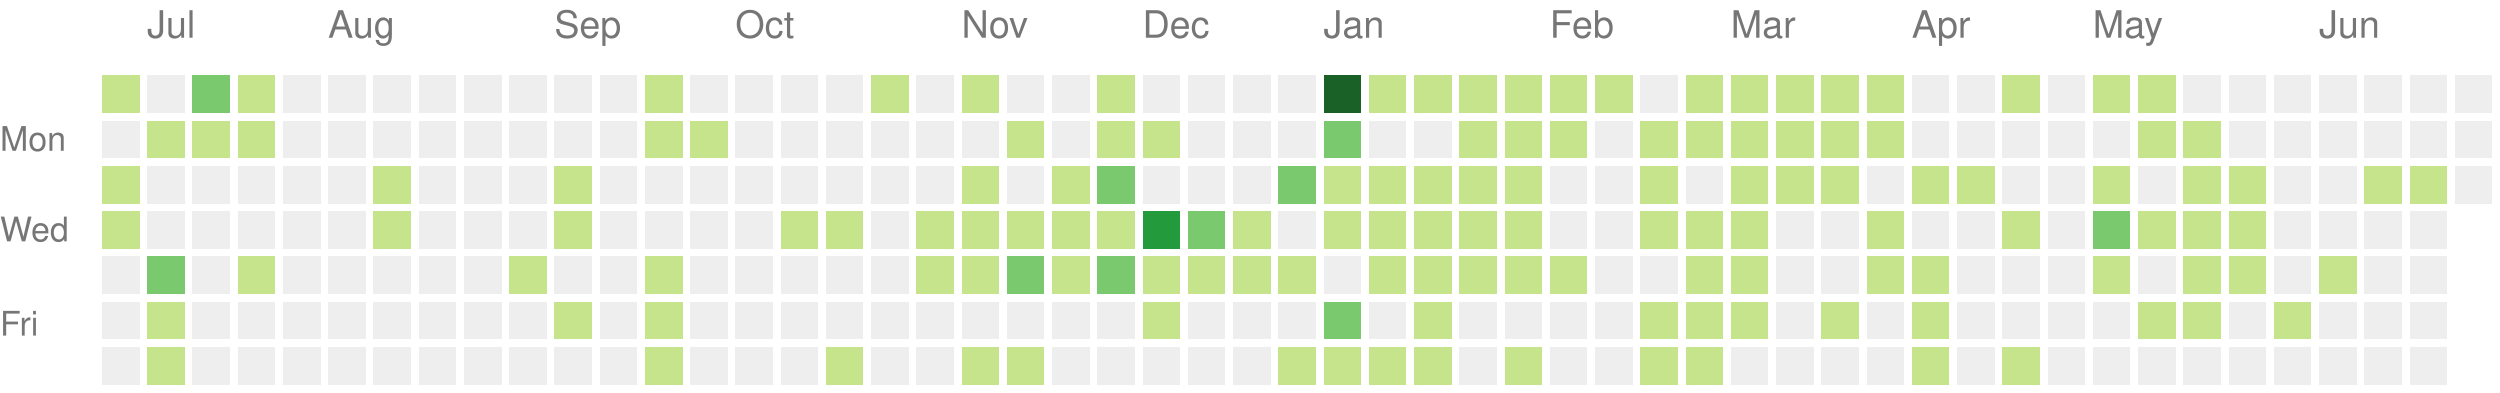
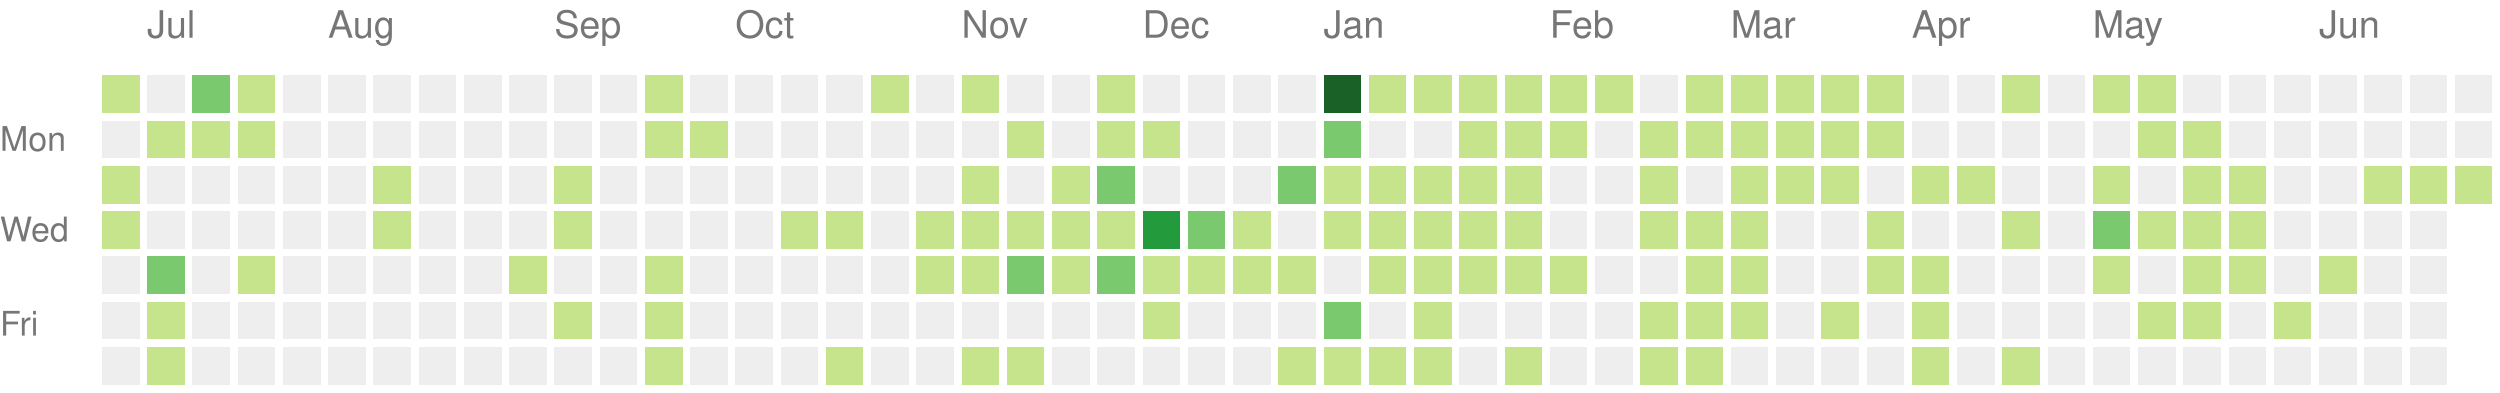
<svg xmlns="http://www.w3.org/2000/svg" version="1.1" width="663" height="104">
  <rect style="fill:#c6e48b;shape-rendering:crispedges;" data-score="7" data-date="2021-06-27" x="27" y="20" width="10" height="10" />
  <rect style="fill:#eeeeee;shape-rendering:crispedges;" data-score="0" data-date="2021-07-04" x="39" y="20" width="10" height="10" />
  <rect style="fill:#7bc96f;shape-rendering:crispedges;" data-score="33" data-date="2021-07-11" x="51" y="20" width="10" height="10" />
  <rect style="fill:#c6e48b;shape-rendering:crispedges;" data-score="7" data-date="2021-07-18" x="63" y="20" width="10" height="10" />
  <rect style="fill:#eeeeee;shape-rendering:crispedges;" data-score="0" data-date="2021-07-25" x="75" y="20" width="10" height="10" />
  <rect style="fill:#eeeeee;shape-rendering:crispedges;" data-score="0" data-date="2021-08-01" x="87" y="20" width="10" height="10" />
  <rect style="fill:#eeeeee;shape-rendering:crispedges;" data-score="0" data-date="2021-08-08" x="99" y="20" width="10" height="10" />
  <rect style="fill:#eeeeee;shape-rendering:crispedges;" data-score="0" data-date="2021-08-15" x="111" y="20" width="10" height="10" />
  <rect style="fill:#eeeeee;shape-rendering:crispedges;" data-score="0" data-date="2021-08-22" x="123" y="20" width="10" height="10" />
  <rect style="fill:#eeeeee;shape-rendering:crispedges;" data-score="0" data-date="2021-08-29" x="135" y="20" width="10" height="10" />
  <rect style="fill:#eeeeee;shape-rendering:crispedges;" data-score="0" data-date="2021-09-05" x="147" y="20" width="10" height="10" />
  <rect style="fill:#eeeeee;shape-rendering:crispedges;" data-score="0" data-date="2021-09-12" x="159" y="20" width="10" height="10" />
  <rect style="fill:#c6e48b;shape-rendering:crispedges;" data-score="10" data-date="2021-09-19" x="171" y="20" width="10" height="10" />
  <rect style="fill:#eeeeee;shape-rendering:crispedges;" data-score="0" data-date="2021-09-26" x="183" y="20" width="10" height="10" />
  <rect style="fill:#eeeeee;shape-rendering:crispedges;" data-score="0" data-date="2021-10-03" x="195" y="20" width="10" height="10" />
  <rect style="fill:#eeeeee;shape-rendering:crispedges;" data-score="0" data-date="2021-10-10" x="207" y="20" width="10" height="10" />
  <rect style="fill:#eeeeee;shape-rendering:crispedges;" data-score="0" data-date="2021-10-17" x="219" y="20" width="10" height="10" />
  <rect style="fill:#c6e48b;shape-rendering:crispedges;" data-score="17" data-date="2021-10-24" x="231" y="20" width="10" height="10" />
  <rect style="fill:#eeeeee;shape-rendering:crispedges;" data-score="0" data-date="2021-10-31" x="243" y="20" width="10" height="10" />
  <rect style="fill:#c6e48b;shape-rendering:crispedges;" data-score="3" data-date="2021-11-07" x="255" y="20" width="10" height="10" />
  <rect style="fill:#eeeeee;shape-rendering:crispedges;" data-score="0" data-date="2021-11-14" x="267" y="20" width="10" height="10" />
  <rect style="fill:#eeeeee;shape-rendering:crispedges;" data-score="0" data-date="2021-11-21" x="279" y="20" width="10" height="10" />
  <rect style="fill:#c6e48b;shape-rendering:crispedges;" data-score="1" data-date="2021-11-28" x="291" y="20" width="10" height="10" />
  <rect style="fill:#eeeeee;shape-rendering:crispedges;" data-score="0" data-date="2021-12-05" x="303" y="20" width="10" height="10" />
  <rect style="fill:#eeeeee;shape-rendering:crispedges;" data-score="0" data-date="2021-12-12" x="315" y="20" width="10" height="10" />
  <rect style="fill:#eeeeee;shape-rendering:crispedges;" data-score="0" data-date="2021-12-19" x="327" y="20" width="10" height="10" />
  <rect style="fill:#eeeeee;shape-rendering:crispedges;" data-score="0" data-date="2021-12-26" x="339" y="20" width="10" height="10" />
  <rect style="fill:#196127;shape-rendering:crispedges;" data-score="85" data-date="2022-01-02" x="351" y="20" width="10" height="10" />
  <rect style="fill:#c6e48b;shape-rendering:crispedges;" data-score="1" data-date="2022-01-09" x="363" y="20" width="10" height="10" />
  <rect style="fill:#c6e48b;shape-rendering:crispedges;" data-score="18" data-date="2022-01-16" x="375" y="20" width="10" height="10" />
  <rect style="fill:#c6e48b;shape-rendering:crispedges;" data-score="6" data-date="2022-01-23" x="387" y="20" width="10" height="10" />
  <rect style="fill:#c6e48b;shape-rendering:crispedges;" data-score="19" data-date="2022-01-30" x="399" y="20" width="10" height="10" />
  <rect style="fill:#c6e48b;shape-rendering:crispedges;" data-score="2" data-date="2022-02-06" x="411" y="20" width="10" height="10" />
  <rect style="fill:#c6e48b;shape-rendering:crispedges;" data-score="1" data-date="2022-02-13" x="423" y="20" width="10" height="10" />
  <rect style="fill:#eeeeee;shape-rendering:crispedges;" data-score="0" data-date="2022-02-20" x="435" y="20" width="10" height="10" />
  <rect style="fill:#c6e48b;shape-rendering:crispedges;" data-score="9" data-date="2022-02-27" x="447" y="20" width="10" height="10" />
  <rect style="fill:#c6e48b;shape-rendering:crispedges;" data-score="8" data-date="2022-03-06" x="459" y="20" width="10" height="10" />
  <rect style="fill:#c6e48b;shape-rendering:crispedges;" data-score="3" data-date="2022-03-13" x="471" y="20" width="10" height="10" />
  <rect style="fill:#c6e48b;shape-rendering:crispedges;" data-score="6" data-date="2022-03-20" x="483" y="20" width="10" height="10" />
  <rect style="fill:#c6e48b;shape-rendering:crispedges;" data-score="11" data-date="2022-03-27" x="495" y="20" width="10" height="10" />
  <rect style="fill:#eeeeee;shape-rendering:crispedges;" data-score="0" data-date="2022-04-03" x="507" y="20" width="10" height="10" />
  <rect style="fill:#eeeeee;shape-rendering:crispedges;" data-score="0" data-date="2022-04-10" x="519" y="20" width="10" height="10" />
  <rect style="fill:#c6e48b;shape-rendering:crispedges;" data-score="5" data-date="2022-04-17" x="531" y="20" width="10" height="10" />
  <rect style="fill:#eeeeee;shape-rendering:crispedges;" data-score="0" data-date="2022-04-24" x="543" y="20" width="10" height="10" />
  <rect style="fill:#c6e48b;shape-rendering:crispedges;" data-score="6" data-date="2022-05-01" x="555" y="20" width="10" height="10" />
  <rect style="fill:#c6e48b;shape-rendering:crispedges;" data-score="7" data-date="2022-05-08" x="567" y="20" width="10" height="10" />
  <rect style="fill:#eeeeee;shape-rendering:crispedges;" data-score="0" data-date="2022-05-15" x="579" y="20" width="10" height="10" />
  <rect style="fill:#eeeeee;shape-rendering:crispedges;" data-score="0" data-date="2022-05-22" x="591" y="20" width="10" height="10" />
  <rect style="fill:#eeeeee;shape-rendering:crispedges;" data-score="0" data-date="2022-05-29" x="603" y="20" width="10" height="10" />
  <rect style="fill:#eeeeee;shape-rendering:crispedges;" data-score="0" data-date="2022-06-05" x="615" y="20" width="10" height="10" />
  <rect style="fill:#eeeeee;shape-rendering:crispedges;" data-score="0" data-date="2022-06-12" x="627" y="20" width="10" height="10" />
  <rect style="fill:#eeeeee;shape-rendering:crispedges;" data-score="0" data-date="2022-06-19" x="639" y="20" width="10" height="10" />
  <rect style="fill:#eeeeee;shape-rendering:crispedges;" data-score="0" data-date="2022-06-26" x="651" y="20" width="10" height="10" />
  <rect style="fill:#eeeeee;shape-rendering:crispedges;" data-score="0" data-date="2021-06-28" x="27" y="32" width="10" height="10" />
  <rect style="fill:#c6e48b;shape-rendering:crispedges;" data-score="2" data-date="2021-07-05" x="39" y="32" width="10" height="10" />
  <rect style="fill:#c6e48b;shape-rendering:crispedges;" data-score="3" data-date="2021-07-12" x="51" y="32" width="10" height="10" />
  <rect style="fill:#c6e48b;shape-rendering:crispedges;" data-score="8" data-date="2021-07-19" x="63" y="32" width="10" height="10" />
  <rect style="fill:#eeeeee;shape-rendering:crispedges;" data-score="0" data-date="2021-07-26" x="75" y="32" width="10" height="10" />
  <rect style="fill:#eeeeee;shape-rendering:crispedges;" data-score="0" data-date="2021-08-02" x="87" y="32" width="10" height="10" />
  <rect style="fill:#eeeeee;shape-rendering:crispedges;" data-score="0" data-date="2021-08-09" x="99" y="32" width="10" height="10" />
  <rect style="fill:#eeeeee;shape-rendering:crispedges;" data-score="0" data-date="2021-08-16" x="111" y="32" width="10" height="10" />
  <rect style="fill:#eeeeee;shape-rendering:crispedges;" data-score="0" data-date="2021-08-23" x="123" y="32" width="10" height="10" />
  <rect style="fill:#eeeeee;shape-rendering:crispedges;" data-score="0" data-date="2021-08-30" x="135" y="32" width="10" height="10" />
  <rect style="fill:#eeeeee;shape-rendering:crispedges;" data-score="0" data-date="2021-09-06" x="147" y="32" width="10" height="10" />
  <rect style="fill:#eeeeee;shape-rendering:crispedges;" data-score="0" data-date="2021-09-13" x="159" y="32" width="10" height="10" />
  <rect style="fill:#c6e48b;shape-rendering:crispedges;" data-score="1" data-date="2021-09-20" x="171" y="32" width="10" height="10" />
  <rect style="fill:#c6e48b;shape-rendering:crispedges;" data-score="1" data-date="2021-09-27" x="183" y="32" width="10" height="10" />
  <rect style="fill:#eeeeee;shape-rendering:crispedges;" data-score="0" data-date="2021-10-04" x="195" y="32" width="10" height="10" />
  <rect style="fill:#eeeeee;shape-rendering:crispedges;" data-score="0" data-date="2021-10-11" x="207" y="32" width="10" height="10" />
  <rect style="fill:#eeeeee;shape-rendering:crispedges;" data-score="0" data-date="2021-10-18" x="219" y="32" width="10" height="10" />
  <rect style="fill:#eeeeee;shape-rendering:crispedges;" data-score="0" data-date="2021-10-25" x="231" y="32" width="10" height="10" />
  <rect style="fill:#eeeeee;shape-rendering:crispedges;" data-score="0" data-date="2021-11-01" x="243" y="32" width="10" height="10" />
  <rect style="fill:#eeeeee;shape-rendering:crispedges;" data-score="0" data-date="2021-11-08" x="255" y="32" width="10" height="10" />
  <rect style="fill:#c6e48b;shape-rendering:crispedges;" data-score="1" data-date="2021-11-15" x="267" y="32" width="10" height="10" />
  <rect style="fill:#eeeeee;shape-rendering:crispedges;" data-score="0" data-date="2021-11-22" x="279" y="32" width="10" height="10" />
  <rect style="fill:#c6e48b;shape-rendering:crispedges;" data-score="2" data-date="2021-11-29" x="291" y="32" width="10" height="10" />
  <rect style="fill:#c6e48b;shape-rendering:crispedges;" data-score="11" data-date="2021-12-06" x="303" y="32" width="10" height="10" />
  <rect style="fill:#eeeeee;shape-rendering:crispedges;" data-score="0" data-date="2021-12-13" x="315" y="32" width="10" height="10" />
  <rect style="fill:#eeeeee;shape-rendering:crispedges;" data-score="0" data-date="2021-12-20" x="327" y="32" width="10" height="10" />
  <rect style="fill:#eeeeee;shape-rendering:crispedges;" data-score="0" data-date="2021-12-27" x="339" y="32" width="10" height="10" />
  <rect style="fill:#7bc96f;shape-rendering:crispedges;" data-score="39" data-date="2022-01-03" x="351" y="32" width="10" height="10" />
  <rect style="fill:#eeeeee;shape-rendering:crispedges;" data-score="0" data-date="2022-01-10" x="363" y="32" width="10" height="10" />
  <rect style="fill:#eeeeee;shape-rendering:crispedges;" data-score="0" data-date="2022-01-17" x="375" y="32" width="10" height="10" />
  <rect style="fill:#c6e48b;shape-rendering:crispedges;" data-score="17" data-date="2022-01-24" x="387" y="32" width="10" height="10" />
  <rect style="fill:#c6e48b;shape-rendering:crispedges;" data-score="9" data-date="2022-01-31" x="399" y="32" width="10" height="10" />
  <rect style="fill:#c6e48b;shape-rendering:crispedges;" data-score="9" data-date="2022-02-07" x="411" y="32" width="10" height="10" />
  <rect style="fill:#eeeeee;shape-rendering:crispedges;" data-score="0" data-date="2022-02-14" x="423" y="32" width="10" height="10" />
  <rect style="fill:#c6e48b;shape-rendering:crispedges;" data-score="8" data-date="2022-02-21" x="435" y="32" width="10" height="10" />
  <rect style="fill:#c6e48b;shape-rendering:crispedges;" data-score="4" data-date="2022-02-28" x="447" y="32" width="10" height="10" />
  <rect style="fill:#c6e48b;shape-rendering:crispedges;" data-score="9" data-date="2022-03-07" x="459" y="32" width="10" height="10" />
  <rect style="fill:#c6e48b;shape-rendering:crispedges;" data-score="1" data-date="2022-03-14" x="471" y="32" width="10" height="10" />
  <rect style="fill:#c6e48b;shape-rendering:crispedges;" data-score="10" data-date="2022-03-21" x="483" y="32" width="10" height="10" />
  <rect style="fill:#c6e48b;shape-rendering:crispedges;" data-score="1" data-date="2022-03-28" x="495" y="32" width="10" height="10" />
  <rect style="fill:#eeeeee;shape-rendering:crispedges;" data-score="0" data-date="2022-04-04" x="507" y="32" width="10" height="10" />
  <rect style="fill:#eeeeee;shape-rendering:crispedges;" data-score="0" data-date="2022-04-11" x="519" y="32" width="10" height="10" />
  <rect style="fill:#eeeeee;shape-rendering:crispedges;" data-score="0" data-date="2022-04-18" x="531" y="32" width="10" height="10" />
  <rect style="fill:#eeeeee;shape-rendering:crispedges;" data-score="0" data-date="2022-04-25" x="543" y="32" width="10" height="10" />
  <rect style="fill:#eeeeee;shape-rendering:crispedges;" data-score="0" data-date="2022-05-02" x="555" y="32" width="10" height="10" />
  <rect style="fill:#c6e48b;shape-rendering:crispedges;" data-score="2" data-date="2022-05-09" x="567" y="32" width="10" height="10" />
  <rect style="fill:#c6e48b;shape-rendering:crispedges;" data-score="1" data-date="2022-05-16" x="579" y="32" width="10" height="10" />
  <rect style="fill:#eeeeee;shape-rendering:crispedges;" data-score="0" data-date="2022-05-23" x="591" y="32" width="10" height="10" />
  <rect style="fill:#eeeeee;shape-rendering:crispedges;" data-score="0" data-date="2022-05-30" x="603" y="32" width="10" height="10" />
  <rect style="fill:#eeeeee;shape-rendering:crispedges;" data-score="0" data-date="2022-06-06" x="615" y="32" width="10" height="10" />
  <rect style="fill:#eeeeee;shape-rendering:crispedges;" data-score="0" data-date="2022-06-13" x="627" y="32" width="10" height="10" />
  <rect style="fill:#eeeeee;shape-rendering:crispedges;" data-score="0" data-date="2022-06-20" x="639" y="32" width="10" height="10" />
  <rect style="fill:#eeeeee;shape-rendering:crispedges;" data-score="0" data-date="2022-06-27" x="651" y="32" width="10" height="10" />
  <rect style="fill:#c6e48b;shape-rendering:crispedges;" data-score="21" data-date="2021-06-29" x="27" y="44" width="10" height="10" />
  <rect style="fill:#eeeeee;shape-rendering:crispedges;" data-score="0" data-date="2021-07-06" x="39" y="44" width="10" height="10" />
  <rect style="fill:#eeeeee;shape-rendering:crispedges;" data-score="0" data-date="2021-07-13" x="51" y="44" width="10" height="10" />
  <rect style="fill:#eeeeee;shape-rendering:crispedges;" data-score="0" data-date="2021-07-20" x="63" y="44" width="10" height="10" />
  <rect style="fill:#eeeeee;shape-rendering:crispedges;" data-score="0" data-date="2021-07-27" x="75" y="44" width="10" height="10" />
  <rect style="fill:#eeeeee;shape-rendering:crispedges;" data-score="0" data-date="2021-08-03" x="87" y="44" width="10" height="10" />
  <rect style="fill:#c6e48b;shape-rendering:crispedges;" data-score="1" data-date="2021-08-10" x="99" y="44" width="10" height="10" />
  <rect style="fill:#eeeeee;shape-rendering:crispedges;" data-score="0" data-date="2021-08-17" x="111" y="44" width="10" height="10" />
  <rect style="fill:#eeeeee;shape-rendering:crispedges;" data-score="0" data-date="2021-08-24" x="123" y="44" width="10" height="10" />
  <rect style="fill:#eeeeee;shape-rendering:crispedges;" data-score="0" data-date="2021-08-31" x="135" y="44" width="10" height="10" />
  <rect style="fill:#c6e48b;shape-rendering:crispedges;" data-score="1" data-date="2021-09-07" x="147" y="44" width="10" height="10" />
  <rect style="fill:#eeeeee;shape-rendering:crispedges;" data-score="0" data-date="2021-09-14" x="159" y="44" width="10" height="10" />
  <rect style="fill:#eeeeee;shape-rendering:crispedges;" data-score="0" data-date="2021-09-21" x="171" y="44" width="10" height="10" />
  <rect style="fill:#eeeeee;shape-rendering:crispedges;" data-score="0" data-date="2021-09-28" x="183" y="44" width="10" height="10" />
  <rect style="fill:#eeeeee;shape-rendering:crispedges;" data-score="0" data-date="2021-10-05" x="195" y="44" width="10" height="10" />
  <rect style="fill:#eeeeee;shape-rendering:crispedges;" data-score="0" data-date="2021-10-12" x="207" y="44" width="10" height="10" />
  <rect style="fill:#eeeeee;shape-rendering:crispedges;" data-score="0" data-date="2021-10-19" x="219" y="44" width="10" height="10" />
  <rect style="fill:#eeeeee;shape-rendering:crispedges;" data-score="0" data-date="2021-10-26" x="231" y="44" width="10" height="10" />
  <rect style="fill:#eeeeee;shape-rendering:crispedges;" data-score="0" data-date="2021-11-02" x="243" y="44" width="10" height="10" />
  <rect style="fill:#c6e48b;shape-rendering:crispedges;" data-score="4" data-date="2021-11-09" x="255" y="44" width="10" height="10" />
  <rect style="fill:#eeeeee;shape-rendering:crispedges;" data-score="0" data-date="2021-11-16" x="267" y="44" width="10" height="10" />
  <rect style="fill:#c6e48b;shape-rendering:crispedges;" data-score="4" data-date="2021-11-23" x="279" y="44" width="10" height="10" />
  <rect style="fill:#7bc96f;shape-rendering:crispedges;" data-score="34" data-date="2021-11-30" x="291" y="44" width="10" height="10" />
  <rect style="fill:#eeeeee;shape-rendering:crispedges;" data-score="0" data-date="2021-12-07" x="303" y="44" width="10" height="10" />
  <rect style="fill:#eeeeee;shape-rendering:crispedges;" data-score="0" data-date="2021-12-14" x="315" y="44" width="10" height="10" />
  <rect style="fill:#eeeeee;shape-rendering:crispedges;" data-score="0" data-date="2021-12-21" x="327" y="44" width="10" height="10" />
  <rect style="fill:#7bc96f;shape-rendering:crispedges;" data-score="27" data-date="2021-12-28" x="339" y="44" width="10" height="10" />
  <rect style="fill:#c6e48b;shape-rendering:crispedges;" data-score="14" data-date="2022-01-04" x="351" y="44" width="10" height="10" />
  <rect style="fill:#c6e48b;shape-rendering:crispedges;" data-score="10" data-date="2022-01-11" x="363" y="44" width="10" height="10" />
  <rect style="fill:#c6e48b;shape-rendering:crispedges;" data-score="3" data-date="2022-01-18" x="375" y="44" width="10" height="10" />
  <rect style="fill:#c6e48b;shape-rendering:crispedges;" data-score="19" data-date="2022-01-25" x="387" y="44" width="10" height="10" />
  <rect style="fill:#c6e48b;shape-rendering:crispedges;" data-score="7" data-date="2022-02-01" x="399" y="44" width="10" height="10" />
  <rect style="fill:#eeeeee;shape-rendering:crispedges;" data-score="0" data-date="2022-02-08" x="411" y="44" width="10" height="10" />
  <rect style="fill:#eeeeee;shape-rendering:crispedges;" data-score="0" data-date="2022-02-15" x="423" y="44" width="10" height="10" />
  <rect style="fill:#c6e48b;shape-rendering:crispedges;" data-score="8" data-date="2022-02-22" x="435" y="44" width="10" height="10" />
  <rect style="fill:#eeeeee;shape-rendering:crispedges;" data-score="0" data-date="2022-03-01" x="447" y="44" width="10" height="10" />
  <rect style="fill:#c6e48b;shape-rendering:crispedges;" data-score="1" data-date="2022-03-08" x="459" y="44" width="10" height="10" />
  <rect style="fill:#c6e48b;shape-rendering:crispedges;" data-score="19" data-date="2022-03-15" x="471" y="44" width="10" height="10" />
  <rect style="fill:#c6e48b;shape-rendering:crispedges;" data-score="2" data-date="2022-03-22" x="483" y="44" width="10" height="10" />
  <rect style="fill:#eeeeee;shape-rendering:crispedges;" data-score="0" data-date="2022-03-29" x="495" y="44" width="10" height="10" />
  <rect style="fill:#c6e48b;shape-rendering:crispedges;" data-score="10" data-date="2022-04-05" x="507" y="44" width="10" height="10" />
  <rect style="fill:#c6e48b;shape-rendering:crispedges;" data-score="1" data-date="2022-04-12" x="519" y="44" width="10" height="10" />
  <rect style="fill:#eeeeee;shape-rendering:crispedges;" data-score="0" data-date="2022-04-19" x="531" y="44" width="10" height="10" />
  <rect style="fill:#eeeeee;shape-rendering:crispedges;" data-score="0" data-date="2022-04-26" x="543" y="44" width="10" height="10" />
  <rect style="fill:#c6e48b;shape-rendering:crispedges;" data-score="1" data-date="2022-05-03" x="555" y="44" width="10" height="10" />
  <rect style="fill:#eeeeee;shape-rendering:crispedges;" data-score="0" data-date="2022-05-10" x="567" y="44" width="10" height="10" />
  <rect style="fill:#c6e48b;shape-rendering:crispedges;" data-score="1" data-date="2022-05-17" x="579" y="44" width="10" height="10" />
  <rect style="fill:#c6e48b;shape-rendering:crispedges;" data-score="5" data-date="2022-05-24" x="591" y="44" width="10" height="10" />
  <rect style="fill:#eeeeee;shape-rendering:crispedges;" data-score="0" data-date="2022-05-31" x="603" y="44" width="10" height="10" />
  <rect style="fill:#eeeeee;shape-rendering:crispedges;" data-score="0" data-date="2022-06-07" x="615" y="44" width="10" height="10" />
  <rect style="fill:#c6e48b;shape-rendering:crispedges;" data-score="1" data-date="2022-06-14" x="627" y="44" width="10" height="10" />
  <rect style="fill:#c6e48b;shape-rendering:crispedges;" data-score="5" data-date="2022-06-21" x="639" y="44" width="10" height="10" />
-   <rect style="fill:#eeeeee;shape-rendering:crispedges;" data-score="0" data-date="2022-06-28" x="651" y="44" width="10" height="10" />
+   <rect style="fill:#c6e48b;shape-rendering:crispedges;" data-score="2" data-date="2022-06-28" x="651" y="44" width="10" height="10" />
  <rect style="fill:#c6e48b;shape-rendering:crispedges;" data-score="1" data-date="2021-06-30" x="27" y="56" width="10" height="10" />
  <rect style="fill:#eeeeee;shape-rendering:crispedges;" data-score="0" data-date="2021-07-07" x="39" y="56" width="10" height="10" />
  <rect style="fill:#eeeeee;shape-rendering:crispedges;" data-score="0" data-date="2021-07-14" x="51" y="56" width="10" height="10" />
  <rect style="fill:#eeeeee;shape-rendering:crispedges;" data-score="0" data-date="2021-07-21" x="63" y="56" width="10" height="10" />
  <rect style="fill:#eeeeee;shape-rendering:crispedges;" data-score="0" data-date="2021-07-28" x="75" y="56" width="10" height="10" />
  <rect style="fill:#eeeeee;shape-rendering:crispedges;" data-score="0" data-date="2021-08-04" x="87" y="56" width="10" height="10" />
  <rect style="fill:#c6e48b;shape-rendering:crispedges;" data-score="3" data-date="2021-08-11" x="99" y="56" width="10" height="10" />
  <rect style="fill:#eeeeee;shape-rendering:crispedges;" data-score="0" data-date="2021-08-18" x="111" y="56" width="10" height="10" />
  <rect style="fill:#eeeeee;shape-rendering:crispedges;" data-score="0" data-date="2021-08-25" x="123" y="56" width="10" height="10" />
  <rect style="fill:#eeeeee;shape-rendering:crispedges;" data-score="0" data-date="2021-09-01" x="135" y="56" width="10" height="10" />
  <rect style="fill:#c6e48b;shape-rendering:crispedges;" data-score="1" data-date="2021-09-08" x="147" y="56" width="10" height="10" />
  <rect style="fill:#eeeeee;shape-rendering:crispedges;" data-score="0" data-date="2021-09-15" x="159" y="56" width="10" height="10" />
  <rect style="fill:#eeeeee;shape-rendering:crispedges;" data-score="0" data-date="2021-09-22" x="171" y="56" width="10" height="10" />
  <rect style="fill:#eeeeee;shape-rendering:crispedges;" data-score="0" data-date="2021-09-29" x="183" y="56" width="10" height="10" />
  <rect style="fill:#eeeeee;shape-rendering:crispedges;" data-score="0" data-date="2021-10-06" x="195" y="56" width="10" height="10" />
  <rect style="fill:#c6e48b;shape-rendering:crispedges;" data-score="5" data-date="2021-10-13" x="207" y="56" width="10" height="10" />
  <rect style="fill:#c6e48b;shape-rendering:crispedges;" data-score="5" data-date="2021-10-20" x="219" y="56" width="10" height="10" />
  <rect style="fill:#eeeeee;shape-rendering:crispedges;" data-score="0" data-date="2021-10-27" x="231" y="56" width="10" height="10" />
  <rect style="fill:#c6e48b;shape-rendering:crispedges;" data-score="2" data-date="2021-11-03" x="243" y="56" width="10" height="10" />
  <rect style="fill:#c6e48b;shape-rendering:crispedges;" data-score="7" data-date="2021-11-10" x="255" y="56" width="10" height="10" />
  <rect style="fill:#c6e48b;shape-rendering:crispedges;" data-score="17" data-date="2021-11-17" x="267" y="56" width="10" height="10" />
  <rect style="fill:#c6e48b;shape-rendering:crispedges;" data-score="6" data-date="2021-11-24" x="279" y="56" width="10" height="10" />
  <rect style="fill:#c6e48b;shape-rendering:crispedges;" data-score="4" data-date="2021-12-01" x="291" y="56" width="10" height="10" />
  <rect style="fill:#239a3b;shape-rendering:crispedges;" data-score="45" data-date="2021-12-08" x="303" y="56" width="10" height="10" />
  <rect style="fill:#7bc96f;shape-rendering:crispedges;" data-score="24" data-date="2021-12-15" x="315" y="56" width="10" height="10" />
  <rect style="fill:#c6e48b;shape-rendering:crispedges;" data-score="21" data-date="2021-12-22" x="327" y="56" width="10" height="10" />
  <rect style="fill:#eeeeee;shape-rendering:crispedges;" data-score="0" data-date="2021-12-29" x="339" y="56" width="10" height="10" />
  <rect style="fill:#c6e48b;shape-rendering:crispedges;" data-score="2" data-date="2022-01-05" x="351" y="56" width="10" height="10" />
  <rect style="fill:#c6e48b;shape-rendering:crispedges;" data-score="9" data-date="2022-01-12" x="363" y="56" width="10" height="10" />
  <rect style="fill:#c6e48b;shape-rendering:crispedges;" data-score="10" data-date="2022-01-19" x="375" y="56" width="10" height="10" />
  <rect style="fill:#c6e48b;shape-rendering:crispedges;" data-score="1" data-date="2022-01-26" x="387" y="56" width="10" height="10" />
  <rect style="fill:#c6e48b;shape-rendering:crispedges;" data-score="6" data-date="2022-02-02" x="399" y="56" width="10" height="10" />
  <rect style="fill:#eeeeee;shape-rendering:crispedges;" data-score="0" data-date="2022-02-09" x="411" y="56" width="10" height="10" />
  <rect style="fill:#eeeeee;shape-rendering:crispedges;" data-score="0" data-date="2022-02-16" x="423" y="56" width="10" height="10" />
  <rect style="fill:#c6e48b;shape-rendering:crispedges;" data-score="3" data-date="2022-02-23" x="435" y="56" width="10" height="10" />
  <rect style="fill:#c6e48b;shape-rendering:crispedges;" data-score="1" data-date="2022-03-02" x="447" y="56" width="10" height="10" />
  <rect style="fill:#c6e48b;shape-rendering:crispedges;" data-score="5" data-date="2022-03-09" x="459" y="56" width="10" height="10" />
  <rect style="fill:#eeeeee;shape-rendering:crispedges;" data-score="0" data-date="2022-03-16" x="471" y="56" width="10" height="10" />
  <rect style="fill:#eeeeee;shape-rendering:crispedges;" data-score="0" data-date="2022-03-23" x="483" y="56" width="10" height="10" />
  <rect style="fill:#c6e48b;shape-rendering:crispedges;" data-score="5" data-date="2022-03-30" x="495" y="56" width="10" height="10" />
  <rect style="fill:#eeeeee;shape-rendering:crispedges;" data-score="0" data-date="2022-04-06" x="507" y="56" width="10" height="10" />
  <rect style="fill:#eeeeee;shape-rendering:crispedges;" data-score="0" data-date="2022-04-13" x="519" y="56" width="10" height="10" />
  <rect style="fill:#c6e48b;shape-rendering:crispedges;" data-score="10" data-date="2022-04-20" x="531" y="56" width="10" height="10" />
  <rect style="fill:#eeeeee;shape-rendering:crispedges;" data-score="0" data-date="2022-04-27" x="543" y="56" width="10" height="10" />
  <rect style="fill:#7bc96f;shape-rendering:crispedges;" data-score="25" data-date="2022-05-04" x="555" y="56" width="10" height="10" />
  <rect style="fill:#c6e48b;shape-rendering:crispedges;" data-score="1" data-date="2022-05-11" x="567" y="56" width="10" height="10" />
  <rect style="fill:#c6e48b;shape-rendering:crispedges;" data-score="1" data-date="2022-05-18" x="579" y="56" width="10" height="10" />
  <rect style="fill:#c6e48b;shape-rendering:crispedges;" data-score="10" data-date="2022-05-25" x="591" y="56" width="10" height="10" />
  <rect style="fill:#eeeeee;shape-rendering:crispedges;" data-score="0" data-date="2022-06-01" x="603" y="56" width="10" height="10" />
  <rect style="fill:#eeeeee;shape-rendering:crispedges;" data-score="0" data-date="2022-06-08" x="615" y="56" width="10" height="10" />
  <rect style="fill:#eeeeee;shape-rendering:crispedges;" data-score="0" data-date="2022-06-15" x="627" y="56" width="10" height="10" />
  <rect style="fill:#eeeeee;shape-rendering:crispedges;" data-score="0" data-date="2022-06-22" x="639" y="56" width="10" height="10" />
  <rect style="fill:#eeeeee;shape-rendering:crispedges;" data-score="0" data-date="2021-07-01" x="27" y="68" width="10" height="10" />
  <rect style="fill:#7bc96f;shape-rendering:crispedges;" data-score="23" data-date="2021-07-08" x="39" y="68" width="10" height="10" />
  <rect style="fill:#eeeeee;shape-rendering:crispedges;" data-score="0" data-date="2021-07-15" x="51" y="68" width="10" height="10" />
  <rect style="fill:#c6e48b;shape-rendering:crispedges;" data-score="2" data-date="2021-07-22" x="63" y="68" width="10" height="10" />
  <rect style="fill:#eeeeee;shape-rendering:crispedges;" data-score="0" data-date="2021-07-29" x="75" y="68" width="10" height="10" />
  <rect style="fill:#eeeeee;shape-rendering:crispedges;" data-score="0" data-date="2021-08-05" x="87" y="68" width="10" height="10" />
  <rect style="fill:#eeeeee;shape-rendering:crispedges;" data-score="0" data-date="2021-08-12" x="99" y="68" width="10" height="10" />
  <rect style="fill:#eeeeee;shape-rendering:crispedges;" data-score="0" data-date="2021-08-19" x="111" y="68" width="10" height="10" />
  <rect style="fill:#eeeeee;shape-rendering:crispedges;" data-score="0" data-date="2021-08-26" x="123" y="68" width="10" height="10" />
  <rect style="fill:#c6e48b;shape-rendering:crispedges;" data-score="6" data-date="2021-09-02" x="135" y="68" width="10" height="10" />
  <rect style="fill:#eeeeee;shape-rendering:crispedges;" data-score="0" data-date="2021-09-09" x="147" y="68" width="10" height="10" />
  <rect style="fill:#eeeeee;shape-rendering:crispedges;" data-score="0" data-date="2021-09-16" x="159" y="68" width="10" height="10" />
  <rect style="fill:#c6e48b;shape-rendering:crispedges;" data-score="13" data-date="2021-09-23" x="171" y="68" width="10" height="10" />
  <rect style="fill:#eeeeee;shape-rendering:crispedges;" data-score="0" data-date="2021-09-30" x="183" y="68" width="10" height="10" />
  <rect style="fill:#eeeeee;shape-rendering:crispedges;" data-score="0" data-date="2021-10-07" x="195" y="68" width="10" height="10" />
  <rect style="fill:#eeeeee;shape-rendering:crispedges;" data-score="0" data-date="2021-10-14" x="207" y="68" width="10" height="10" />
  <rect style="fill:#eeeeee;shape-rendering:crispedges;" data-score="0" data-date="2021-10-21" x="219" y="68" width="10" height="10" />
  <rect style="fill:#eeeeee;shape-rendering:crispedges;" data-score="0" data-date="2021-10-28" x="231" y="68" width="10" height="10" />
  <rect style="fill:#c6e48b;shape-rendering:crispedges;" data-score="6" data-date="2021-11-04" x="243" y="68" width="10" height="10" />
  <rect style="fill:#c6e48b;shape-rendering:crispedges;" data-score="1" data-date="2021-11-11" x="255" y="68" width="10" height="10" />
  <rect style="fill:#7bc96f;shape-rendering:crispedges;" data-score="24" data-date="2021-11-18" x="267" y="68" width="10" height="10" />
  <rect style="fill:#c6e48b;shape-rendering:crispedges;" data-score="1" data-date="2021-11-25" x="279" y="68" width="10" height="10" />
  <rect style="fill:#7bc96f;shape-rendering:crispedges;" data-score="26" data-date="2021-12-02" x="291" y="68" width="10" height="10" />
  <rect style="fill:#c6e48b;shape-rendering:crispedges;" data-score="6" data-date="2021-12-09" x="303" y="68" width="10" height="10" />
  <rect style="fill:#c6e48b;shape-rendering:crispedges;" data-score="1" data-date="2021-12-16" x="315" y="68" width="10" height="10" />
  <rect style="fill:#c6e48b;shape-rendering:crispedges;" data-score="5" data-date="2021-12-23" x="327" y="68" width="10" height="10" />
  <rect style="fill:#c6e48b;shape-rendering:crispedges;" data-score="1" data-date="2021-12-30" x="339" y="68" width="10" height="10" />
  <rect style="fill:#eeeeee;shape-rendering:crispedges;" data-score="0" data-date="2022-01-06" x="351" y="68" width="10" height="10" />
  <rect style="fill:#c6e48b;shape-rendering:crispedges;" data-score="11" data-date="2022-01-13" x="363" y="68" width="10" height="10" />
  <rect style="fill:#c6e48b;shape-rendering:crispedges;" data-score="1" data-date="2022-01-20" x="375" y="68" width="10" height="10" />
  <rect style="fill:#c6e48b;shape-rendering:crispedges;" data-score="2" data-date="2022-01-27" x="387" y="68" width="10" height="10" />
  <rect style="fill:#c6e48b;shape-rendering:crispedges;" data-score="2" data-date="2022-02-03" x="399" y="68" width="10" height="10" />
  <rect style="fill:#c6e48b;shape-rendering:crispedges;" data-score="8" data-date="2022-02-10" x="411" y="68" width="10" height="10" />
  <rect style="fill:#eeeeee;shape-rendering:crispedges;" data-score="0" data-date="2022-02-17" x="423" y="68" width="10" height="10" />
  <rect style="fill:#eeeeee;shape-rendering:crispedges;" data-score="0" data-date="2022-02-24" x="435" y="68" width="10" height="10" />
  <rect style="fill:#c6e48b;shape-rendering:crispedges;" data-score="1" data-date="2022-03-03" x="447" y="68" width="10" height="10" />
  <rect style="fill:#c6e48b;shape-rendering:crispedges;" data-score="8" data-date="2022-03-10" x="459" y="68" width="10" height="10" />
  <rect style="fill:#eeeeee;shape-rendering:crispedges;" data-score="0" data-date="2022-03-17" x="471" y="68" width="10" height="10" />
  <rect style="fill:#eeeeee;shape-rendering:crispedges;" data-score="0" data-date="2022-03-24" x="483" y="68" width="10" height="10" />
  <rect style="fill:#c6e48b;shape-rendering:crispedges;" data-score="2" data-date="2022-03-31" x="495" y="68" width="10" height="10" />
  <rect style="fill:#c6e48b;shape-rendering:crispedges;" data-score="5" data-date="2022-04-07" x="507" y="68" width="10" height="10" />
  <rect style="fill:#eeeeee;shape-rendering:crispedges;" data-score="0" data-date="2022-04-14" x="519" y="68" width="10" height="10" />
  <rect style="fill:#eeeeee;shape-rendering:crispedges;" data-score="0" data-date="2022-04-21" x="531" y="68" width="10" height="10" />
  <rect style="fill:#eeeeee;shape-rendering:crispedges;" data-score="0" data-date="2022-04-28" x="543" y="68" width="10" height="10" />
  <rect style="fill:#c6e48b;shape-rendering:crispedges;" data-score="1" data-date="2022-05-05" x="555" y="68" width="10" height="10" />
  <rect style="fill:#eeeeee;shape-rendering:crispedges;" data-score="0" data-date="2022-05-12" x="567" y="68" width="10" height="10" />
  <rect style="fill:#c6e48b;shape-rendering:crispedges;" data-score="1" data-date="2022-05-19" x="579" y="68" width="10" height="10" />
  <rect style="fill:#c6e48b;shape-rendering:crispedges;" data-score="1" data-date="2022-05-26" x="591" y="68" width="10" height="10" />
  <rect style="fill:#eeeeee;shape-rendering:crispedges;" data-score="0" data-date="2022-06-02" x="603" y="68" width="10" height="10" />
  <rect style="fill:#c6e48b;shape-rendering:crispedges;" data-score="5" data-date="2022-06-09" x="615" y="68" width="10" height="10" />
  <rect style="fill:#eeeeee;shape-rendering:crispedges;" data-score="0" data-date="2022-06-16" x="627" y="68" width="10" height="10" />
  <rect style="fill:#eeeeee;shape-rendering:crispedges;" data-score="0" data-date="2022-06-23" x="639" y="68" width="10" height="10" />
  <rect style="fill:#eeeeee;shape-rendering:crispedges;" data-score="0" data-date="2021-07-02" x="27" y="80" width="10" height="10" />
  <rect style="fill:#c6e48b;shape-rendering:crispedges;" data-score="5" data-date="2021-07-09" x="39" y="80" width="10" height="10" />
  <rect style="fill:#eeeeee;shape-rendering:crispedges;" data-score="0" data-date="2021-07-16" x="51" y="80" width="10" height="10" />
  <rect style="fill:#eeeeee;shape-rendering:crispedges;" data-score="0" data-date="2021-07-23" x="63" y="80" width="10" height="10" />
  <rect style="fill:#eeeeee;shape-rendering:crispedges;" data-score="0" data-date="2021-07-30" x="75" y="80" width="10" height="10" />
  <rect style="fill:#eeeeee;shape-rendering:crispedges;" data-score="0" data-date="2021-08-06" x="87" y="80" width="10" height="10" />
  <rect style="fill:#eeeeee;shape-rendering:crispedges;" data-score="0" data-date="2021-08-13" x="99" y="80" width="10" height="10" />
  <rect style="fill:#eeeeee;shape-rendering:crispedges;" data-score="0" data-date="2021-08-20" x="111" y="80" width="10" height="10" />
  <rect style="fill:#eeeeee;shape-rendering:crispedges;" data-score="0" data-date="2021-08-27" x="123" y="80" width="10" height="10" />
  <rect style="fill:#eeeeee;shape-rendering:crispedges;" data-score="0" data-date="2021-09-03" x="135" y="80" width="10" height="10" />
  <rect style="fill:#c6e48b;shape-rendering:crispedges;" data-score="5" data-date="2021-09-10" x="147" y="80" width="10" height="10" />
  <rect style="fill:#eeeeee;shape-rendering:crispedges;" data-score="0" data-date="2021-09-17" x="159" y="80" width="10" height="10" />
  <rect style="fill:#c6e48b;shape-rendering:crispedges;" data-score="19" data-date="2021-09-24" x="171" y="80" width="10" height="10" />
  <rect style="fill:#eeeeee;shape-rendering:crispedges;" data-score="0" data-date="2021-10-01" x="183" y="80" width="10" height="10" />
  <rect style="fill:#eeeeee;shape-rendering:crispedges;" data-score="0" data-date="2021-10-08" x="195" y="80" width="10" height="10" />
  <rect style="fill:#eeeeee;shape-rendering:crispedges;" data-score="0" data-date="2021-10-15" x="207" y="80" width="10" height="10" />
  <rect style="fill:#eeeeee;shape-rendering:crispedges;" data-score="0" data-date="2021-10-22" x="219" y="80" width="10" height="10" />
  <rect style="fill:#eeeeee;shape-rendering:crispedges;" data-score="0" data-date="2021-10-29" x="231" y="80" width="10" height="10" />
  <rect style="fill:#eeeeee;shape-rendering:crispedges;" data-score="0" data-date="2021-11-05" x="243" y="80" width="10" height="10" />
  <rect style="fill:#eeeeee;shape-rendering:crispedges;" data-score="0" data-date="2021-11-12" x="255" y="80" width="10" height="10" />
  <rect style="fill:#eeeeee;shape-rendering:crispedges;" data-score="0" data-date="2021-11-19" x="267" y="80" width="10" height="10" />
  <rect style="fill:#eeeeee;shape-rendering:crispedges;" data-score="0" data-date="2021-11-26" x="279" y="80" width="10" height="10" />
  <rect style="fill:#eeeeee;shape-rendering:crispedges;" data-score="0" data-date="2021-12-03" x="291" y="80" width="10" height="10" />
  <rect style="fill:#c6e48b;shape-rendering:crispedges;" data-score="16" data-date="2021-12-10" x="303" y="80" width="10" height="10" />
  <rect style="fill:#eeeeee;shape-rendering:crispedges;" data-score="0" data-date="2021-12-17" x="315" y="80" width="10" height="10" />
  <rect style="fill:#eeeeee;shape-rendering:crispedges;" data-score="0" data-date="2021-12-24" x="327" y="80" width="10" height="10" />
  <rect style="fill:#eeeeee;shape-rendering:crispedges;" data-score="0" data-date="2021-12-31" x="339" y="80" width="10" height="10" />
  <rect style="fill:#7bc96f;shape-rendering:crispedges;" data-score="33" data-date="2022-01-07" x="351" y="80" width="10" height="10" />
  <rect style="fill:#eeeeee;shape-rendering:crispedges;" data-score="0" data-date="2022-01-14" x="363" y="80" width="10" height="10" />
  <rect style="fill:#c6e48b;shape-rendering:crispedges;" data-score="1" data-date="2022-01-21" x="375" y="80" width="10" height="10" />
  <rect style="fill:#eeeeee;shape-rendering:crispedges;" data-score="0" data-date="2022-01-28" x="387" y="80" width="10" height="10" />
  <rect style="fill:#eeeeee;shape-rendering:crispedges;" data-score="0" data-date="2022-02-04" x="399" y="80" width="10" height="10" />
  <rect style="fill:#eeeeee;shape-rendering:crispedges;" data-score="0" data-date="2022-02-11" x="411" y="80" width="10" height="10" />
  <rect style="fill:#eeeeee;shape-rendering:crispedges;" data-score="0" data-date="2022-02-18" x="423" y="80" width="10" height="10" />
  <rect style="fill:#c6e48b;shape-rendering:crispedges;" data-score="11" data-date="2022-02-25" x="435" y="80" width="10" height="10" />
  <rect style="fill:#c6e48b;shape-rendering:crispedges;" data-score="6" data-date="2022-03-04" x="447" y="80" width="10" height="10" />
  <rect style="fill:#c6e48b;shape-rendering:crispedges;" data-score="2" data-date="2022-03-11" x="459" y="80" width="10" height="10" />
  <rect style="fill:#eeeeee;shape-rendering:crispedges;" data-score="0" data-date="2022-03-18" x="471" y="80" width="10" height="10" />
  <rect style="fill:#c6e48b;shape-rendering:crispedges;" data-score="2" data-date="2022-03-25" x="483" y="80" width="10" height="10" />
  <rect style="fill:#eeeeee;shape-rendering:crispedges;" data-score="0" data-date="2022-04-01" x="495" y="80" width="10" height="10" />
  <rect style="fill:#c6e48b;shape-rendering:crispedges;" data-score="5" data-date="2022-04-08" x="507" y="80" width="10" height="10" />
  <rect style="fill:#eeeeee;shape-rendering:crispedges;" data-score="0" data-date="2022-04-15" x="519" y="80" width="10" height="10" />
  <rect style="fill:#eeeeee;shape-rendering:crispedges;" data-score="0" data-date="2022-04-22" x="531" y="80" width="10" height="10" />
  <rect style="fill:#eeeeee;shape-rendering:crispedges;" data-score="0" data-date="2022-04-29" x="543" y="80" width="10" height="10" />
  <rect style="fill:#eeeeee;shape-rendering:crispedges;" data-score="0" data-date="2022-05-06" x="555" y="80" width="10" height="10" />
  <rect style="fill:#c6e48b;shape-rendering:crispedges;" data-score="6" data-date="2022-05-13" x="567" y="80" width="10" height="10" />
  <rect style="fill:#c6e48b;shape-rendering:crispedges;" data-score="1" data-date="2022-05-20" x="579" y="80" width="10" height="10" />
  <rect style="fill:#eeeeee;shape-rendering:crispedges;" data-score="0" data-date="2022-05-27" x="591" y="80" width="10" height="10" />
  <rect style="fill:#c6e48b;shape-rendering:crispedges;" data-score="5" data-date="2022-06-03" x="603" y="80" width="10" height="10" />
  <rect style="fill:#eeeeee;shape-rendering:crispedges;" data-score="0" data-date="2022-06-10" x="615" y="80" width="10" height="10" />
  <rect style="fill:#eeeeee;shape-rendering:crispedges;" data-score="0" data-date="2022-06-17" x="627" y="80" width="10" height="10" />
  <rect style="fill:#eeeeee;shape-rendering:crispedges;" data-score="0" data-date="2022-06-24" x="639" y="80" width="10" height="10" />
  <rect style="fill:#eeeeee;shape-rendering:crispedges;" data-score="0" data-date="2021-07-03" x="27" y="92" width="10" height="10" />
  <rect style="fill:#c6e48b;shape-rendering:crispedges;" data-score="2" data-date="2021-07-10" x="39" y="92" width="10" height="10" />
  <rect style="fill:#eeeeee;shape-rendering:crispedges;" data-score="0" data-date="2021-07-17" x="51" y="92" width="10" height="10" />
  <rect style="fill:#eeeeee;shape-rendering:crispedges;" data-score="0" data-date="2021-07-24" x="63" y="92" width="10" height="10" />
  <rect style="fill:#eeeeee;shape-rendering:crispedges;" data-score="0" data-date="2021-07-31" x="75" y="92" width="10" height="10" />
  <rect style="fill:#eeeeee;shape-rendering:crispedges;" data-score="0" data-date="2021-08-07" x="87" y="92" width="10" height="10" />
  <rect style="fill:#eeeeee;shape-rendering:crispedges;" data-score="0" data-date="2021-08-14" x="99" y="92" width="10" height="10" />
  <rect style="fill:#eeeeee;shape-rendering:crispedges;" data-score="0" data-date="2021-08-21" x="111" y="92" width="10" height="10" />
  <rect style="fill:#eeeeee;shape-rendering:crispedges;" data-score="0" data-date="2021-08-28" x="123" y="92" width="10" height="10" />
  <rect style="fill:#eeeeee;shape-rendering:crispedges;" data-score="0" data-date="2021-09-04" x="135" y="92" width="10" height="10" />
  <rect style="fill:#eeeeee;shape-rendering:crispedges;" data-score="0" data-date="2021-09-11" x="147" y="92" width="10" height="10" />
  <rect style="fill:#eeeeee;shape-rendering:crispedges;" data-score="0" data-date="2021-09-18" x="159" y="92" width="10" height="10" />
  <rect style="fill:#c6e48b;shape-rendering:crispedges;" data-score="1" data-date="2021-09-25" x="171" y="92" width="10" height="10" />
  <rect style="fill:#eeeeee;shape-rendering:crispedges;" data-score="0" data-date="2021-10-02" x="183" y="92" width="10" height="10" />
  <rect style="fill:#eeeeee;shape-rendering:crispedges;" data-score="0" data-date="2021-10-09" x="195" y="92" width="10" height="10" />
  <rect style="fill:#eeeeee;shape-rendering:crispedges;" data-score="0" data-date="2021-10-16" x="207" y="92" width="10" height="10" />
  <rect style="fill:#c6e48b;shape-rendering:crispedges;" data-score="3" data-date="2021-10-23" x="219" y="92" width="10" height="10" />
  <rect style="fill:#eeeeee;shape-rendering:crispedges;" data-score="0" data-date="2021-10-30" x="231" y="92" width="10" height="10" />
  <rect style="fill:#eeeeee;shape-rendering:crispedges;" data-score="0" data-date="2021-11-06" x="243" y="92" width="10" height="10" />
  <rect style="fill:#c6e48b;shape-rendering:crispedges;" data-score="11" data-date="2021-11-13" x="255" y="92" width="10" height="10" />
  <rect style="fill:#c6e48b;shape-rendering:crispedges;" data-score="6" data-date="2021-11-20" x="267" y="92" width="10" height="10" />
  <rect style="fill:#eeeeee;shape-rendering:crispedges;" data-score="0" data-date="2021-11-27" x="279" y="92" width="10" height="10" />
  <rect style="fill:#eeeeee;shape-rendering:crispedges;" data-score="0" data-date="2021-12-04" x="291" y="92" width="10" height="10" />
  <rect style="fill:#eeeeee;shape-rendering:crispedges;" data-score="0" data-date="2021-12-11" x="303" y="92" width="10" height="10" />
  <rect style="fill:#eeeeee;shape-rendering:crispedges;" data-score="0" data-date="2021-12-18" x="315" y="92" width="10" height="10" />
  <rect style="fill:#eeeeee;shape-rendering:crispedges;" data-score="0" data-date="2021-12-25" x="327" y="92" width="10" height="10" />
  <rect style="fill:#c6e48b;shape-rendering:crispedges;" data-score="6" data-date="2022-01-01" x="339" y="92" width="10" height="10" />
  <rect style="fill:#c6e48b;shape-rendering:crispedges;" data-score="3" data-date="2022-01-08" x="351" y="92" width="10" height="10" />
  <rect style="fill:#c6e48b;shape-rendering:crispedges;" data-score="9" data-date="2022-01-15" x="363" y="92" width="10" height="10" />
  <rect style="fill:#c6e48b;shape-rendering:crispedges;" data-score="8" data-date="2022-01-22" x="375" y="92" width="10" height="10" />
  <rect style="fill:#eeeeee;shape-rendering:crispedges;" data-score="0" data-date="2022-01-29" x="387" y="92" width="10" height="10" />
  <rect style="fill:#c6e48b;shape-rendering:crispedges;" data-score="4" data-date="2022-02-05" x="399" y="92" width="10" height="10" />
  <rect style="fill:#eeeeee;shape-rendering:crispedges;" data-score="0" data-date="2022-02-12" x="411" y="92" width="10" height="10" />
  <rect style="fill:#eeeeee;shape-rendering:crispedges;" data-score="0" data-date="2022-02-19" x="423" y="92" width="10" height="10" />
  <rect style="fill:#c6e48b;shape-rendering:crispedges;" data-score="7" data-date="2022-02-26" x="435" y="92" width="10" height="10" />
  <rect style="fill:#c6e48b;shape-rendering:crispedges;" data-score="9" data-date="2022-03-05" x="447" y="92" width="10" height="10" />
  <rect style="fill:#eeeeee;shape-rendering:crispedges;" data-score="0" data-date="2022-03-12" x="459" y="92" width="10" height="10" />
  <rect style="fill:#eeeeee;shape-rendering:crispedges;" data-score="0" data-date="2022-03-19" x="471" y="92" width="10" height="10" />
  <rect style="fill:#eeeeee;shape-rendering:crispedges;" data-score="0" data-date="2022-03-26" x="483" y="92" width="10" height="10" />
  <rect style="fill:#eeeeee;shape-rendering:crispedges;" data-score="0" data-date="2022-04-02" x="495" y="92" width="10" height="10" />
  <rect style="fill:#c6e48b;shape-rendering:crispedges;" data-score="1" data-date="2022-04-09" x="507" y="92" width="10" height="10" />
  <rect style="fill:#eeeeee;shape-rendering:crispedges;" data-score="0" data-date="2022-04-16" x="519" y="92" width="10" height="10" />
  <rect style="fill:#c6e48b;shape-rendering:crispedges;" data-score="1" data-date="2022-04-23" x="531" y="92" width="10" height="10" />
  <rect style="fill:#eeeeee;shape-rendering:crispedges;" data-score="0" data-date="2022-04-30" x="543" y="92" width="10" height="10" />
  <rect style="fill:#eeeeee;shape-rendering:crispedges;" data-score="0" data-date="2022-05-07" x="555" y="92" width="10" height="10" />
  <rect style="fill:#eeeeee;shape-rendering:crispedges;" data-score="0" data-date="2022-05-14" x="567" y="92" width="10" height="10" />
  <rect style="fill:#eeeeee;shape-rendering:crispedges;" data-score="0" data-date="2022-05-21" x="579" y="92" width="10" height="10" />
  <rect style="fill:#eeeeee;shape-rendering:crispedges;" data-score="0" data-date="2022-05-28" x="591" y="92" width="10" height="10" />
  <rect style="fill:#eeeeee;shape-rendering:crispedges;" data-score="0" data-date="2022-06-04" x="603" y="92" width="10" height="10" />
  <rect style="fill:#eeeeee;shape-rendering:crispedges;" data-score="0" data-date="2022-06-11" x="615" y="92" width="10" height="10" />
  <rect style="fill:#eeeeee;shape-rendering:crispedges;" data-score="0" data-date="2022-06-18" x="627" y="92" width="10" height="10" />
  <rect style="fill:#eeeeee;shape-rendering:crispedges;" data-score="0" data-date="2022-06-25" x="639" y="92" width="10" height="10" />
  <text style="fill:#767676;text-anchor:start;text-align:center;font-family:-apple-system, BlinkMacSystemFont, 'Segoe UI', Helvetica, Arial, sans-serif, 'Apple Color Emoji', 'Segoe UI Emoji', 'Segoe UI Symbol';white-space:nowrap;font-size:9px;display:none;" x="0" y="28">Sun</text>
  <text style="fill:#767676;text-anchor:start;text-align:center;font-family:-apple-system, BlinkMacSystemFont, 'Segoe UI', Helvetica, Arial, sans-serif, 'Apple Color Emoji', 'Segoe UI Emoji', 'Segoe UI Symbol';white-space:nowrap;font-size:9px;" x="0" y="40">Mon</text>
  <text style="fill:#767676;text-anchor:start;text-align:center;font-family:-apple-system, BlinkMacSystemFont, 'Segoe UI', Helvetica, Arial, sans-serif, 'Apple Color Emoji', 'Segoe UI Emoji', 'Segoe UI Symbol';white-space:nowrap;font-size:9px;display:none;" x="0" y="52">Tue</text>
  <text style="fill:#767676;text-anchor:start;text-align:center;font-family:-apple-system, BlinkMacSystemFont, 'Segoe UI', Helvetica, Arial, sans-serif, 'Apple Color Emoji', 'Segoe UI Emoji', 'Segoe UI Symbol';white-space:nowrap;font-size:9px;" x="0" y="64">Wed</text>
  <text style="fill:#767676;text-anchor:start;text-align:center;font-family:-apple-system, BlinkMacSystemFont, 'Segoe UI', Helvetica, Arial, sans-serif, 'Apple Color Emoji', 'Segoe UI Emoji', 'Segoe UI Symbol';white-space:nowrap;font-size:9px;display:none;" x="0" y="77">Thu</text>
  <text style="fill:#767676;text-anchor:start;text-align:center;font-family:-apple-system, BlinkMacSystemFont, 'Segoe UI', Helvetica, Arial, sans-serif, 'Apple Color Emoji', 'Segoe UI Emoji', 'Segoe UI Symbol';white-space:nowrap;font-size:9px;" x="0" y="89">Fri</text>
  <text style="fill:#767676;text-anchor:start;text-align:center;font-family:-apple-system, BlinkMacSystemFont, 'Segoe UI', Helvetica, Arial, sans-serif, 'Apple Color Emoji', 'Segoe UI Emoji', 'Segoe UI Symbol';white-space:nowrap;font-size:9px;display:none;" x="0" y="101">Sat</text>
  <text style="fill:#767676;text-anchor:start;text-align:center;font-family:-apple-system, BlinkMacSystemFont, 'Segoe UI', Helvetica, Arial, sans-serif, 'Apple Color Emoji', 'Segoe UI Emoji', 'Segoe UI Symbol';white-space:nowrap;font-size:10px;" x="39" y="10">Jul</text>
  <text style="fill:#767676;text-anchor:start;text-align:center;font-family:-apple-system, BlinkMacSystemFont, 'Segoe UI', Helvetica, Arial, sans-serif, 'Apple Color Emoji', 'Segoe UI Emoji', 'Segoe UI Symbol';white-space:nowrap;font-size:10px;" x="87" y="10">Aug</text>
  <text style="fill:#767676;text-anchor:start;text-align:center;font-family:-apple-system, BlinkMacSystemFont, 'Segoe UI', Helvetica, Arial, sans-serif, 'Apple Color Emoji', 'Segoe UI Emoji', 'Segoe UI Symbol';white-space:nowrap;font-size:10px;" x="147" y="10">Sep</text>
  <text style="fill:#767676;text-anchor:start;text-align:center;font-family:-apple-system, BlinkMacSystemFont, 'Segoe UI', Helvetica, Arial, sans-serif, 'Apple Color Emoji', 'Segoe UI Emoji', 'Segoe UI Symbol';white-space:nowrap;font-size:10px;" x="195" y="10">Oct</text>
  <text style="fill:#767676;text-anchor:start;text-align:center;font-family:-apple-system, BlinkMacSystemFont, 'Segoe UI', Helvetica, Arial, sans-serif, 'Apple Color Emoji', 'Segoe UI Emoji', 'Segoe UI Symbol';white-space:nowrap;font-size:10px;" x="255" y="10">Nov</text>
  <text style="fill:#767676;text-anchor:start;text-align:center;font-family:-apple-system, BlinkMacSystemFont, 'Segoe UI', Helvetica, Arial, sans-serif, 'Apple Color Emoji', 'Segoe UI Emoji', 'Segoe UI Symbol';white-space:nowrap;font-size:10px;" x="303" y="10">Dec</text>
  <text style="fill:#767676;text-anchor:start;text-align:center;font-family:-apple-system, BlinkMacSystemFont, 'Segoe UI', Helvetica, Arial, sans-serif, 'Apple Color Emoji', 'Segoe UI Emoji', 'Segoe UI Symbol';white-space:nowrap;font-size:10px;" x="351" y="10">Jan</text>
  <text style="fill:#767676;text-anchor:start;text-align:center;font-family:-apple-system, BlinkMacSystemFont, 'Segoe UI', Helvetica, Arial, sans-serif, 'Apple Color Emoji', 'Segoe UI Emoji', 'Segoe UI Symbol';white-space:nowrap;font-size:10px;" x="411" y="10">Feb</text>
  <text style="fill:#767676;text-anchor:start;text-align:center;font-family:-apple-system, BlinkMacSystemFont, 'Segoe UI', Helvetica, Arial, sans-serif, 'Apple Color Emoji', 'Segoe UI Emoji', 'Segoe UI Symbol';white-space:nowrap;font-size:10px;" x="459" y="10">Mar</text>
  <text style="fill:#767676;text-anchor:start;text-align:center;font-family:-apple-system, BlinkMacSystemFont, 'Segoe UI', Helvetica, Arial, sans-serif, 'Apple Color Emoji', 'Segoe UI Emoji', 'Segoe UI Symbol';white-space:nowrap;font-size:10px;" x="507" y="10">Apr</text>
  <text style="fill:#767676;text-anchor:start;text-align:center;font-family:-apple-system, BlinkMacSystemFont, 'Segoe UI', Helvetica, Arial, sans-serif, 'Apple Color Emoji', 'Segoe UI Emoji', 'Segoe UI Symbol';white-space:nowrap;font-size:10px;" x="555" y="10">May</text>
  <text style="fill:#767676;text-anchor:start;text-align:center;font-family:-apple-system, BlinkMacSystemFont, 'Segoe UI', Helvetica, Arial, sans-serif, 'Apple Color Emoji', 'Segoe UI Emoji', 'Segoe UI Symbol';white-space:nowrap;font-size:10px;" x="615" y="10">Jun</text>
</svg>
